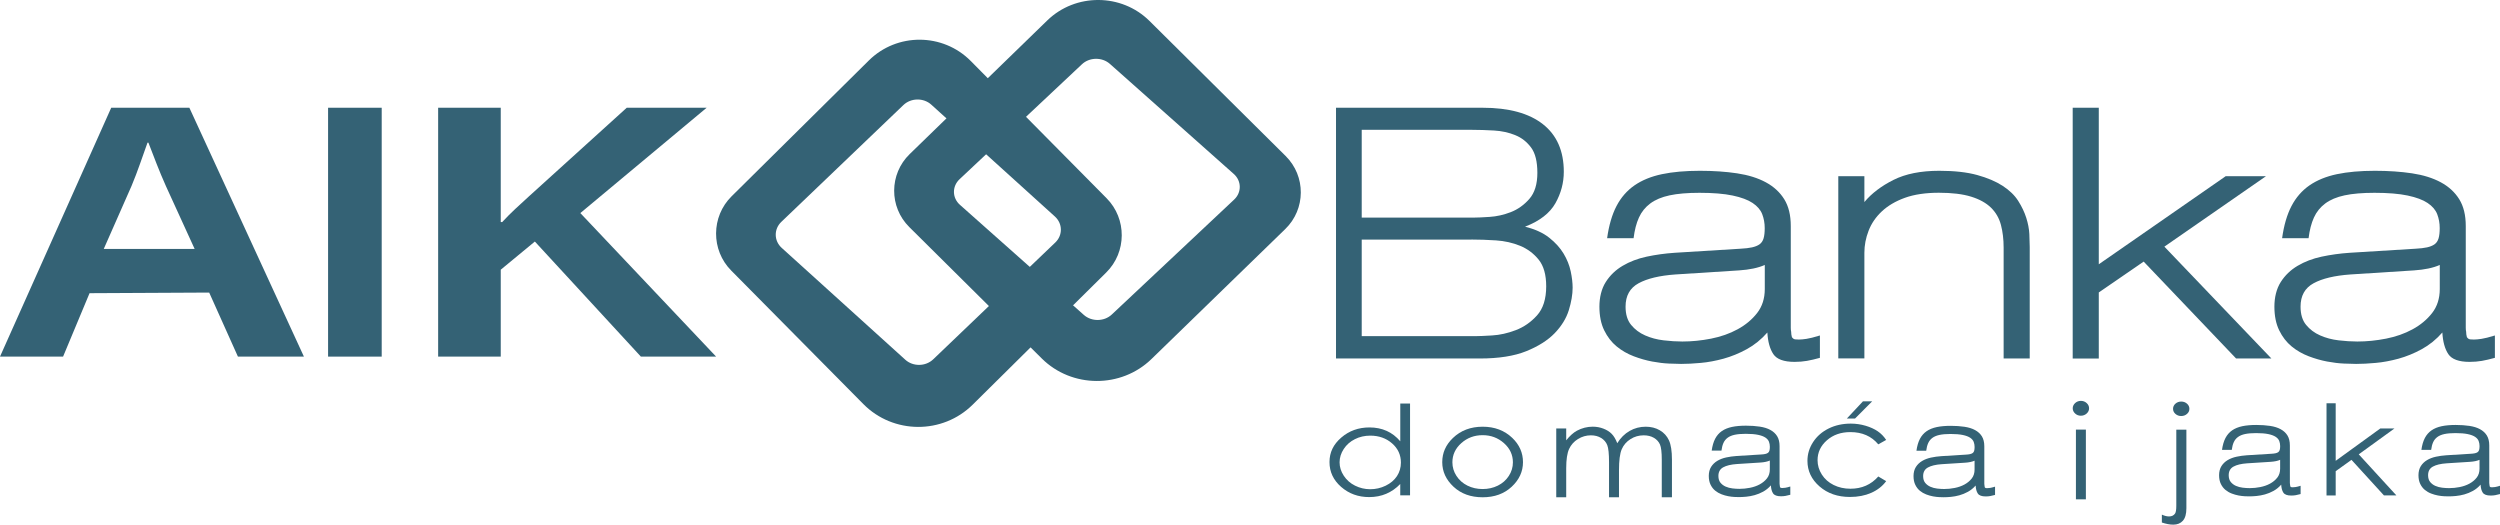
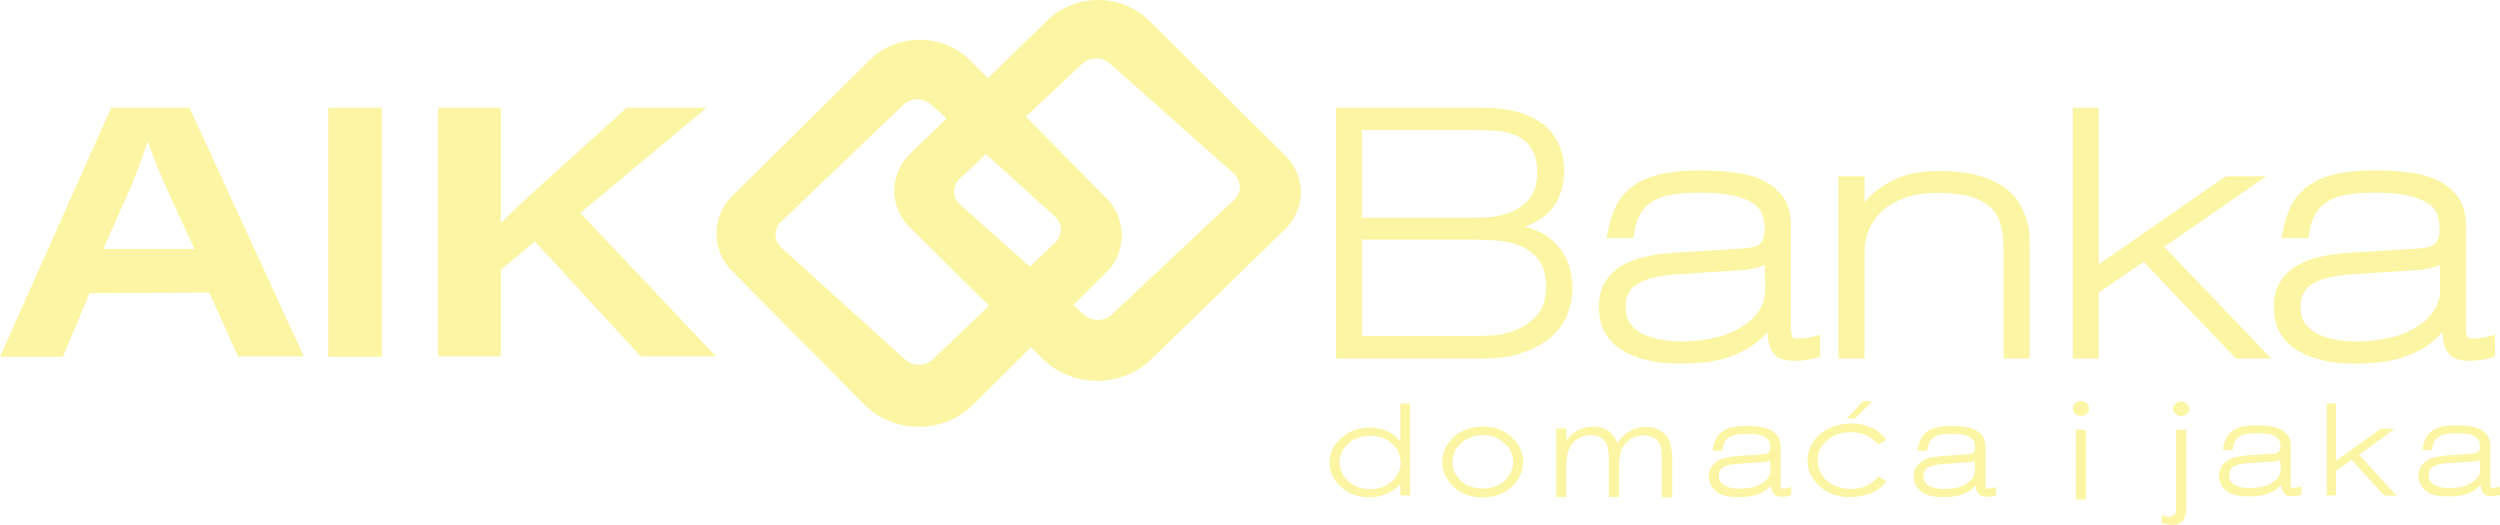
- <svg xmlns="http://www.w3.org/2000/svg" id="Layer_2" data-name="Layer 2" viewBox="0 0 798.2 167.51">
-   <defs>
-     <style>
-       .cls-1 {
-         fill:#346275;
-       }
-     </style>
-   </defs>
-   <g id="Layer_1-2" data-name="Layer 1">
-     <g id="Layer_1-2" data-name="Layer 1-2">
-       <path class="cls-1" d="M353.32,63.3l-43.37-43.82c-8.91-9-23.55-9.08-32.55-.17l-43.82,43.37c-6.55,6.48-6.61,17.15-.12,23.7l42.19,42.63c9.55,9.65,25.27,9.74,34.92,.18l42.63-42.19c6.55-6.48,6.61-17.15,.12-23.7Zm-16.39,14.13l-38.98,37.3c-2.42,2.31-6.43,2.37-8.91,.12l-39.47-35.72c-2.48-2.25-2.53-5.98-.11-8.29l38.98-37.3c2.42-2.31,6.43-2.37,8.91-.12l39.47,35.72c2.48,2.25,2.53,5.98,.11,8.29h0Z" />
-       <path class="cls-1" d="M410.48,49.81L367.01,6.69c-8.93-8.86-23.61-8.93-32.63-.17l-43.93,42.67c-6.57,6.38-6.62,16.88-.12,23.32l42.29,41.95c9.58,9.5,25.33,9.58,35.01,.18l42.73-41.51c6.57-6.38,6.62-16.88,.12-23.32h0Zm-16.43,13.9l-39.08,36.71c-2.42,2.28-6.44,2.33-8.93,.12l-39.56-35.15c-2.49-2.21-2.54-5.88-.12-8.16l39.08-36.71c2.42-2.28,6.44-2.33,8.93-.12l39.56,35.15c2.49,2.21,2.54,5.88,.12,8.16h0Z" />
-       <path class="cls-1" d="M28.59,93.61l-8.45,20.25H0L35.51,34.4h24.95l36.57,79.45h-21.07l-9.17-20.44s-38.2,.2-38.2,.2Zm33.55-14.14l-9.15-20.02c-2.17-4.83-3.94-9.6-5.6-13.89h-.3c-1.57,4.34-3.13,9.15-5.09,13.8l-8.87,20.11h29.01Z" />
-       <path class="cls-1" d="M121.87,34.4V113.86h-17.12V34.4h17.12Z" />
-       <path class="cls-1" d="M139.89,34.4h19.99v36.51h.45c2.69-2.93,5.69-5.59,8.4-8.08l31.38-28.43h25.51l-40.33,33.63,43.34,45.82h-24.02l-33.84-36.73-10.89,8.99v27.74h-19.99V34.4h0Z" />
-       <path class="cls-1" d="M486.93,72.38c3.18,.79,5.76,1.97,7.71,3.52,1.96,1.55,3.49,3.25,4.59,5.08,1.1,1.84,1.86,3.73,2.27,5.68s.61,3.68,.61,5.19c0,2.16-.41,4.56-1.22,7.19-.82,2.63-2.33,5.08-4.53,7.36-2.2,2.27-5.23,4.18-9.06,5.73-3.84,1.55-8.78,2.33-14.82,2.33h-45.92V34.4h46.77c8.41,0,14.83,1.75,19.29,5.25,4.45,3.5,6.67,8.57,6.67,15.2,0,3.53-.9,6.89-2.69,10.06-1.8,3.17-5.02,5.66-9.67,7.46h0Zm-3.06-29.2c-2.12-.87-4.41-1.37-6.86-1.51-2.45-.14-4.82-.22-7.1-.22h-35.14v28.02h36c.98,0,2.59-.07,4.84-.22,2.24-.14,4.49-.65,6.73-1.51,2.24-.87,4.23-2.27,5.94-4.22,1.71-1.95,2.57-4.72,2.57-8.33s-.67-6.31-2.02-8.11c-1.35-1.8-3-3.1-4.96-3.89h0Zm-14.08,33.31h-35.02v30.83h36.49c.98,0,2.69-.07,5.14-.22,2.45-.14,4.96-.7,7.53-1.68,2.57-.97,4.84-2.54,6.8-4.71s2.94-5.26,2.94-9.3c0-3.68-.8-6.51-2.39-8.49-1.59-1.98-3.57-3.46-5.94-4.44-2.37-.97-4.94-1.55-7.71-1.73-2.78-.18-5.39-.27-7.84-.27h0Z" />
-       <path class="cls-1" d="M564.31,106.13c-1.96,2.24-4.16,4.02-6.61,5.36-2.45,1.34-4.92,2.34-7.41,3.03-2.49,.68-4.92,1.14-7.29,1.35-2.37,.22-4.45,.32-6.25,.32-.9,0-2.18-.04-3.86-.11-1.67-.07-3.47-.29-5.39-.65-1.92-.36-3.88-.92-5.88-1.68s-3.82-1.8-5.45-3.14c-1.63-1.33-2.96-3.05-3.98-5.14-1.02-2.09-1.53-4.61-1.53-7.57s.67-5.72,2.02-7.84c1.35-2.13,3.14-3.86,5.39-5.19,2.24-1.33,4.8-2.31,7.65-2.92,2.86-.61,5.84-1.03,8.94-1.24l21.06-1.3c1.47-.07,2.69-.22,3.67-.43,.98-.22,1.78-.54,2.39-.97s1.04-1.06,1.29-1.89,.37-1.93,.37-3.3c0-1.59-.27-3.06-.8-4.44-.53-1.37-1.55-2.56-3.06-3.57-1.51-1.01-3.63-1.8-6.37-2.38s-6.27-.87-10.59-.87c-3.84,0-7.02,.27-9.55,.81-2.53,.54-4.59,1.41-6.18,2.6-1.59,1.19-2.8,2.69-3.61,4.49-.82,1.8-1.39,4-1.71,6.6h-8.45c.57-4.11,1.57-7.54,3-10.28,1.43-2.74,3.35-4.94,5.75-6.6,2.41-1.66,5.33-2.85,8.75-3.57,3.43-.72,7.47-1.08,12.12-1.08,4.33,0,8.28,.27,11.88,.81,3.59,.54,6.65,1.5,9.18,2.87,2.53,1.37,4.49,3.17,5.88,5.41s2.08,5.08,2.08,8.55v32.51c0,.47,.04,.88,.12,1.24,0,.58,.08,1.15,.24,1.73,.16,.22,.35,.4,.55,.54,.2,.15,.75,.22,1.65,.22,.65,0,1.47-.07,2.45-.22,.98-.14,2.41-.5,4.29-1.08v7.14c-1.55,.43-2.94,.76-4.16,.97s-2.53,.32-3.92,.32c-3.43,0-5.69-.83-6.8-2.49-1.1-1.66-1.74-3.97-1.9-6.92h.03Zm-.86-21.53c-2.12,.94-4.86,1.51-8.2,1.73l-20.33,1.3c-5.06,.36-8.98,1.3-11.75,2.81-2.78,1.51-4.16,4-4.16,7.46,0,2.45,.59,4.4,1.78,5.84,1.18,1.44,2.67,2.56,4.47,3.35,1.79,.79,3.75,1.32,5.88,1.57,2.12,.25,4.12,.38,6,.38,3.02,0,6.08-.31,9.18-.92s5.92-1.6,8.45-2.98c2.53-1.37,4.61-3.1,6.24-5.19,1.63-2.09,2.45-4.65,2.45-7.68v-7.68h-.01Z" />
-       <path class="cls-1" d="M595.29,64.48c2.28-2.74,5.37-5.08,9.24-7.03,3.88-1.95,8.76-2.92,14.63-2.92,4.82,0,8.86,.45,12.12,1.35,3.26,.9,5.98,2.06,8.14,3.46,2.16,1.41,3.82,3.01,4.96,4.81,1.14,1.8,2,3.61,2.57,5.41,.57,1.8,.9,3.53,.98,5.19,.08,1.66,.12,3.03,.12,4.11v35.59h-8.33v-35.38c0-2.67-.29-5.08-.86-7.25-.57-2.16-1.63-4-3.18-5.52-1.55-1.51-3.67-2.69-6.37-3.52-2.69-.83-6.12-1.24-10.29-1.24s-7.86,.54-10.84,1.62c-2.98,1.08-5.43,2.53-7.35,4.33-1.92,1.8-3.33,3.86-4.22,6.17-.9,2.31-1.35,4.65-1.35,7.03v33.75h-8.33V56.26h8.33v8.22h.03Z" />
-       <path class="cls-1" d="M713.94,114.46l-29.51-30.94-14.33,9.85v21.1h-8.33V34.4h8.33v49.98l40.53-28.13h12.86l-32.45,22.5,34.16,35.7h-11.26Z" />
-       <path class="cls-1" d="M761.16,158.19l-10.38-11.37-5.04,3.62v7.75h-2.93v-29.43h2.93v18.37l14.26-10.34h4.52l-11.42,8.27,12.02,13.12h-3.96Z" />
-       <path class="cls-1" d="M779.82,106.13c-1.96,2.24-4.16,4.02-6.61,5.36-2.45,1.34-4.92,2.34-7.41,3.03-2.49,.68-4.92,1.14-7.29,1.35-2.37,.22-4.45,.32-6.25,.32-.9,0-2.18-.04-3.86-.11-1.67-.07-3.47-.29-5.39-.65-1.92-.36-3.88-.92-5.88-1.68s-3.82-1.8-5.45-3.14c-1.63-1.33-2.96-3.05-3.98-5.14-1.02-2.09-1.53-4.61-1.53-7.57s.67-5.72,2.02-7.84c1.35-2.13,3.14-3.86,5.39-5.19,2.24-1.33,4.8-2.31,7.65-2.92,2.86-.61,5.84-1.03,8.94-1.24l21.06-1.3c1.47-.07,2.69-.22,3.67-.43,.98-.22,1.78-.54,2.39-.97s1.04-1.06,1.29-1.89,.37-1.93,.37-3.3c0-1.59-.27-3.06-.8-4.44-.53-1.37-1.55-2.56-3.06-3.57-1.51-1.01-3.63-1.8-6.37-2.38s-6.27-.87-10.59-.87c-3.84,0-7.02,.27-9.55,.81-2.53,.54-4.59,1.41-6.18,2.6-1.59,1.19-2.8,2.69-3.61,4.49-.82,1.8-1.39,4-1.71,6.6h-8.45c.57-4.11,1.57-7.54,3-10.28,1.43-2.74,3.35-4.94,5.75-6.6,2.41-1.66,5.33-2.85,8.75-3.57,3.43-.72,7.47-1.08,12.12-1.08,4.33,0,8.28,.27,11.88,.81,3.59,.54,6.65,1.5,9.18,2.87,2.53,1.37,4.49,3.17,5.88,5.41s2.08,5.08,2.08,8.55v32.51c0,.47,.04,.88,.12,1.24,0,.58,.08,1.15,.24,1.73,.16,.22,.35,.4,.55,.54,.2,.15,.75,.22,1.65,.22,.65,0,1.47-.07,2.45-.22,.98-.14,2.41-.5,4.29-1.08v7.14c-1.55,.43-2.94,.76-4.16,.97s-2.53,.32-3.92,.32c-3.43,0-5.69-.83-6.8-2.49-1.1-1.66-1.74-3.97-1.9-6.92h.03Zm-.86-21.53c-2.12,.94-4.86,1.51-8.2,1.73l-20.33,1.3c-5.06,.36-8.98,1.3-11.75,2.81-2.78,1.51-4.16,4-4.16,7.46,0,2.45,.59,4.4,1.78,5.84,1.18,1.44,2.67,2.56,4.47,3.35,1.79,.79,3.75,1.32,5.88,1.57,2.12,.25,4.12,.38,6,.38,3.02,0,6.08-.31,9.18-.92s5.92-1.6,8.45-2.98c2.53-1.37,4.61-3.1,6.24-5.19,1.63-2.09,2.45-4.65,2.45-7.68v-7.68h-.01Z" />
-       <path class="cls-1" d="M565.39,154.99c-.72,.83-1.54,1.48-2.44,1.98-.9,.49-1.82,.87-2.74,1.12s-1.82,.42-2.69,.5-1.64,.12-2.31,.12c-.33,0-.81,0-1.42-.04-.62-.03-1.28-.11-1.99-.24-.71-.13-1.43-.34-2.17-.62s-1.41-.67-2.01-1.16c-.6-.49-1.09-1.12-1.47-1.9-.38-.77-.57-1.7-.57-2.8s.25-2.11,.75-2.9,1.16-1.42,1.99-1.92c.83-.49,1.77-.85,2.83-1.08s2.15-.38,3.3-.46l7.78-.48c.54-.03,.99-.08,1.36-.16,.36-.08,.66-.2,.88-.36s.38-.39,.47-.7c.09-.31,.14-.71,.14-1.22,0-.59-.1-1.13-.29-1.64-.2-.51-.57-.94-1.13-1.32-.56-.37-1.34-.67-2.35-.88-1.01-.21-2.31-.32-3.91-.32-1.42,0-2.59,.1-3.53,.3-.93,.2-1.7,.52-2.28,.96-.59,.44-1.03,.99-1.33,1.66s-.51,1.48-.63,2.44h-3.12c.21-1.52,.58-2.78,1.11-3.8,.53-1.01,1.24-1.82,2.13-2.44,.89-.61,1.97-1.05,3.23-1.32,1.27-.27,2.76-.4,4.48-.4,1.6,0,3.06,.1,4.39,.3s2.46,.55,3.39,1.06,1.66,1.17,2.17,2,.77,1.88,.77,3.16v12c0,.17,.01,.33,.05,.46,0,.21,.03,.43,.09,.64,.06,.08,.13,.15,.2,.2s.28,.08,.61,.08c.24,0,.54-.03,.9-.08,.36-.05,.89-.19,1.58-.4v2.64c-.57,.16-1.09,.28-1.54,.36s-.93,.12-1.45,.12c-1.27,0-2.1-.31-2.51-.92-.41-.61-.64-1.46-.7-2.56l-.02,.02Zm-.32-7.95c-.78,.35-1.79,.56-3.03,.64l-7.51,.48c-1.87,.13-3.32,.48-4.34,1.04-1.03,.56-1.54,1.48-1.54,2.76,0,.91,.22,1.62,.66,2.16,.44,.53,.99,.95,1.65,1.24,.66,.29,1.39,.49,2.17,.58,.78,.09,1.52,.14,2.22,.14,1.11,0,2.25-.11,3.39-.34,1.15-.23,2.19-.59,3.12-1.1,.93-.51,1.7-1.14,2.31-1.92,.6-.77,.9-1.72,.9-2.84v-2.84h0Z" />
-       <path class="cls-1" d="M630.76,155.04c-.72,.83-1.54,1.48-2.44,1.98-.9,.49-1.82,.87-2.74,1.12s-1.82,.42-2.69,.5-1.64,.12-2.31,.12c-.33,0-.81,0-1.42-.04-.62-.03-1.28-.11-1.99-.24-.71-.13-1.43-.34-2.17-.62s-1.41-.67-2.01-1.16c-.6-.49-1.09-1.12-1.47-1.9-.38-.77-.57-1.7-.57-2.8s.25-2.11,.75-2.9,1.16-1.42,1.99-1.92c.83-.49,1.77-.85,2.83-1.08s2.15-.38,3.3-.46l7.78-.48c.54-.03,.99-.08,1.36-.16,.36-.08,.66-.2,.88-.36s.38-.39,.47-.7c.09-.31,.14-.71,.14-1.22,0-.59-.1-1.13-.29-1.64-.2-.51-.57-.94-1.13-1.32-.56-.37-1.34-.67-2.35-.88-1.01-.21-2.31-.32-3.91-.32-1.42,0-2.59,.1-3.53,.3-.93,.2-1.7,.52-2.28,.96-.59,.44-1.03,.99-1.33,1.66s-.51,1.48-.63,2.44h-3.12c.21-1.52,.58-2.78,1.11-3.8,.53-1.01,1.24-1.82,2.13-2.44,.89-.61,1.97-1.05,3.23-1.32,1.27-.27,2.76-.4,4.48-.4,1.6,0,3.06,.1,4.39,.3s2.46,.55,3.39,1.06,1.66,1.17,2.17,2,.77,1.88,.77,3.16v12c0,.17,.01,.33,.05,.46,0,.21,.03,.43,.09,.64,.06,.08,.13,.15,.2,.2s.28,.08,.61,.08c.24,0,.54-.03,.9-.08,.36-.05,.89-.19,1.58-.4v2.64c-.57,.16-1.09,.28-1.54,.36s-.93,.12-1.45,.12c-1.27,0-2.1-.31-2.51-.92-.41-.61-.64-1.46-.7-2.56l-.02,.02Zm-.32-7.95c-.78,.35-1.79,.56-3.03,.64l-7.51,.48c-1.87,.13-3.32,.48-4.34,1.04-1.03,.56-1.54,1.48-1.54,2.76,0,.91,.22,1.62,.66,2.16,.44,.53,.99,.95,1.65,1.24,.66,.29,1.39,.49,2.17,.58,.78,.09,1.52,.14,2.22,.14,1.11,0,2.25-.11,3.39-.34,1.15-.23,2.19-.59,3.12-1.1,.93-.51,1.7-1.14,2.31-1.92,.6-.77,.9-1.72,.9-2.84v-2.84h0Z" />
-       <path class="cls-1" d="M728.32,154.76c-.72,.83-1.54,1.48-2.44,1.98-.9,.49-1.82,.87-2.74,1.12s-1.82,.42-2.69,.5-1.64,.12-2.31,.12c-.33,0-.81,0-1.42-.04-.62-.03-1.28-.11-1.99-.24-.71-.13-1.43-.34-2.17-.62s-1.41-.67-2.01-1.16c-.6-.49-1.09-1.12-1.47-1.9-.38-.77-.57-1.7-.57-2.8s.25-2.11,.75-2.9,1.16-1.42,1.99-1.92c.83-.49,1.77-.85,2.83-1.08s2.15-.38,3.3-.46l7.78-.48c.54-.03,.99-.08,1.36-.16,.36-.08,.66-.2,.88-.36s.38-.39,.47-.7c.09-.31,.14-.71,.14-1.22,0-.59-.1-1.13-.29-1.64-.2-.51-.57-.94-1.13-1.32-.56-.37-1.34-.67-2.35-.88-1.01-.21-2.31-.32-3.91-.32-1.42,0-2.59,.1-3.53,.3-.93,.2-1.7,.52-2.28,.96-.59,.44-1.03,.99-1.33,1.66s-.51,1.48-.63,2.44h-3.12c.21-1.52,.58-2.78,1.11-3.8,.53-1.01,1.24-1.82,2.13-2.44,.89-.61,1.97-1.05,3.23-1.32,1.27-.27,2.76-.4,4.48-.4,1.6,0,3.06,.1,4.39,.3s2.46,.55,3.39,1.06,1.66,1.17,2.17,2,.77,1.88,.77,3.16v12c0,.17,.01,.33,.05,.46,0,.21,.03,.43,.09,.64,.06,.08,.13,.15,.2,.2s.28,.08,.61,.08c.24,0,.54-.03,.9-.08,.36-.05,.89-.19,1.58-.4v2.64c-.57,.16-1.09,.28-1.54,.36s-.93,.12-1.45,.12c-1.27,0-2.1-.31-2.51-.92-.41-.61-.64-1.46-.7-2.56l-.02,.02Zm-.32-7.95c-.78,.35-1.79,.56-3.03,.64l-7.51,.48c-1.87,.13-3.32,.48-4.34,1.04-1.03,.56-1.54,1.48-1.54,2.76,0,.91,.22,1.62,.66,2.16,.44,.53,.99,.95,1.65,1.24,.66,.29,1.39,.49,2.17,.58,.78,.09,1.52,.14,2.22,.14,1.11,0,2.25-.11,3.39-.34,1.15-.23,2.19-.59,3.12-1.1,.93-.51,1.7-1.14,2.31-1.92,.6-.77,.9-1.72,.9-2.84v-2.84h0Z" />
-       <path class="cls-1" d="M791.98,154.76c-.72,.83-1.54,1.48-2.44,1.98-.9,.49-1.82,.87-2.74,1.12s-1.82,.42-2.69,.5-1.64,.12-2.31,.12c-.33,0-.81,0-1.42-.04-.62-.03-1.28-.11-1.99-.24-.71-.13-1.43-.34-2.17-.62s-1.41-.67-2.01-1.16c-.6-.49-1.09-1.12-1.47-1.9-.38-.77-.57-1.7-.57-2.8s.25-2.11,.75-2.9,1.16-1.42,1.99-1.92c.83-.49,1.77-.85,2.83-1.08s2.15-.38,3.3-.46l7.78-.48c.54-.03,.99-.08,1.36-.16,.36-.08,.66-.2,.88-.36s.38-.39,.47-.7c.09-.31,.14-.71,.14-1.22,0-.59-.1-1.13-.29-1.64-.2-.51-.57-.94-1.13-1.32-.56-.37-1.34-.67-2.35-.88-1.01-.21-2.31-.32-3.91-.32-1.42,0-2.59,.1-3.53,.3-.93,.2-1.7,.52-2.28,.96-.59,.44-1.03,.99-1.33,1.66s-.51,1.48-.63,2.44h-3.12c.21-1.52,.58-2.78,1.11-3.8,.53-1.01,1.24-1.82,2.13-2.44,.89-.61,1.97-1.05,3.23-1.32,1.27-.27,2.76-.4,4.48-.4,1.6,0,3.06,.1,4.39,.3s2.46,.55,3.39,1.06,1.66,1.17,2.17,2,.77,1.88,.77,3.16v12c0,.17,.01,.33,.05,.46,0,.21,.03,.43,.09,.64,.06,.08,.13,.15,.2,.2s.28,.08,.61,.08c.24,0,.54-.03,.9-.08,.36-.05,.89-.19,1.58-.4v2.64c-.57,.16-1.09,.28-1.54,.36s-.93,.12-1.45,.12c-1.27,0-2.1-.31-2.51-.92-.41-.61-.64-1.46-.7-2.56l-.02,.02Zm-.32-7.95c-.78,.35-1.79,.56-3.03,.64l-7.51,.48c-1.87,.13-3.32,.48-4.34,1.04-1.03,.56-1.54,1.48-1.54,2.76,0,.91,.22,1.62,.66,2.16,.44,.53,.99,.95,1.65,1.24,.66,.29,1.39,.49,2.17,.58,.78,.09,1.52,.14,2.22,.14,1.11,0,2.25-.11,3.39-.34,1.15-.23,2.19-.59,3.12-1.1,.93-.51,1.7-1.14,2.31-1.92,.6-.77,.9-1.72,.9-2.84v-2.84h0Z" />
-       <path class="cls-1" d="M450.2,128.85v29.31h-3.13v-3.63c-1.33,1.39-2.83,2.43-4.48,3.13s-3.47,1.05-5.44,1.05c-3.5,0-6.48-1.09-8.96-3.26s-3.71-4.81-3.71-7.92,1.25-5.65,3.75-7.81,5.5-3.25,9.01-3.25c2.03,0,3.86,.37,5.51,1.11s3.08,1.85,4.33,3.32v-12.05h3.12Zm-12.7,10.24c-1.77,0-3.4,.37-4.9,1.12s-2.69,1.79-3.57,3.14-1.33,2.77-1.33,4.27,.45,2.91,1.34,4.27,2.09,2.42,3.6,3.17,3.12,1.14,4.84,1.14,3.39-.37,4.94-1.13,2.76-1.77,3.6-3.05,1.26-2.72,1.26-4.33c0-2.45-.94-4.49-2.82-6.13s-4.2-2.47-6.95-2.47h-.01Z" />
-       <path class="cls-1" d="M473.39,136.24c3.81,0,6.96,1.19,9.46,3.58,2.27,2.18,3.41,4.76,3.41,7.74s-1.2,5.61-3.61,7.85c-2.4,2.24-5.49,3.36-9.27,3.36s-6.89-1.12-9.29-3.36-3.61-4.85-3.61-7.85,1.14-5.54,3.41-7.72c2.5-2.4,5.66-3.6,9.49-3.6h0Zm-.01,2.7c-2.64,0-4.91,.85-6.81,2.54-1.9,1.69-2.85,3.74-2.85,6.14,0,1.55,.43,2.99,1.3,4.33s2.04,2.37,3.51,3.1c1.47,.73,3.09,1.09,4.85,1.09s3.38-.36,4.85-1.09,2.64-1.76,3.51-3.1,1.3-2.78,1.3-4.33c0-2.4-.95-4.45-2.86-6.14s-4.17-2.54-6.8-2.54h0Z" />
-       <path class="cls-1" d="M496.88,136.8h3.18v3.79c1.11-1.4,2.24-2.42,3.41-3.07,1.61-.86,3.3-1.29,5.07-1.29,1.2,0,2.33,.21,3.41,.63s1.96,.97,2.64,1.67c.68,.69,1.27,1.69,1.77,2.98,1.06-1.72,2.38-3.03,3.96-3.93s3.29-1.34,5.12-1.34c1.71,0,3.21,.38,4.52,1.15,1.31,.77,2.28,1.84,2.91,3.21,.63,1.37,.95,3.43,.95,6.18v11.99h-3.25v-11.99c0-2.35-.19-3.97-.57-4.85s-1.02-1.59-1.93-2.13-2-.81-3.27-.81c-1.54,0-2.95,.4-4.22,1.21s-2.21,1.88-2.79,3.23c-.59,1.35-.88,3.59-.88,6.74v8.6h-3.18v-11.24c0-2.65-.19-4.45-.56-5.4s-1.02-1.71-1.94-2.28-2.02-.86-3.29-.86c-1.47,0-2.84,.39-4.12,1.18s-2.23,1.85-2.84,3.18-.92,3.37-.92,6.12v9.3h-3.18v-21.96h0Z" />
-       <path class="cls-1" d="M602.22,140.46l-2.52,1.41c-2.18-2.61-5.15-3.91-8.91-3.91-3.01,0-5.51,.87-7.5,2.62-1.99,1.74-2.98,3.86-2.98,6.36,0,1.62,.46,3.15,1.37,4.58s2.17,2.54,3.77,3.33,3.38,1.19,5.36,1.19c3.63,0,6.59-1.3,8.89-3.91l2.52,1.49c-1.18,1.6-2.77,2.85-4.76,3.73s-4.26,1.32-6.8,1.32c-3.91,0-7.15-1.12-9.72-3.36s-3.86-4.96-3.86-8.16c0-2.16,.6-4.16,1.81-6.01s2.86-3.29,4.96-4.33,4.46-1.56,7.06-1.56c1.63,0,3.21,.23,4.73,.68s2.81,1.04,3.87,1.76,1.96,1.64,2.7,2.76h0Z" />
-       <path class="cls-1" d="M664.38,127.99c.72,0,1.34,.23,1.85,.7,.51,.46,.77,1.02,.77,1.68s-.26,1.19-.77,1.66c-.51,.46-1.13,.7-1.85,.7s-1.32-.23-1.83-.7c-.51-.46-.77-1.02-.77-1.66s.26-1.21,.77-1.68c.51-.46,1.12-.7,1.83-.7Zm-1.58,9.17h3.18v22.26h-3.18v-22.26Z" />
-       <path class="cls-1" d="M694.85,137.19h3.22v25.07c0,1.83-.37,3.16-1.12,4s-1.77,1.25-3.08,1.25c-1.07,0-2.29-.23-3.63-.68v-2.52c.85,.39,1.61,.58,2.29,.58,.86,0,1.51-.31,1.93-.94,.26-.4,.39-1.23,.39-2.5v-24.25h0Zm1.57-8.98c.73,0,1.34,.23,1.85,.68s.76,1,.76,1.64-.25,1.17-.76,1.62-1.12,.68-1.85,.68-1.34-.23-1.85-.68-.76-.99-.76-1.62,.25-1.19,.76-1.64,1.12-.68,1.85-.68Z" />
-       <polygon class="cls-1" points="589.65 133.64 592.26 133.64 597.76 128.13 594.81 128.13 589.65 133.64" />
+ <svg xmlns="http://www.w3.org/2000/svg" version="1.1" id="Layer_2_1_" x="0px" y="0px" viewBox="0 0 798.2 167.5" style="enable-background:new 0 0 798.2 167.5;" xml:space="preserve">
+   <style type="text/css">
+ 	.st0{fill:#FCF5A3;}
+ </style>
+   <g id="Layer_1-2_1_">
+     <g id="Layer_1-2">
+       <path class="st0" d="M353.3,63.3L310,19.5c-8.9-9-23.5-9.1-32.5-0.2l-43.8,43.4c-6.6,6.5-6.6,17.2-0.1,23.7l42.2,42.6    c9.5,9.6,25.3,9.7,34.9,0.2L353.2,87C359.8,80.5,359.8,69.8,353.3,63.3z M336.9,77.4l-39,37.3c-2.4,2.3-6.4,2.4-8.9,0.1    l-39.5-35.7c-2.5-2.3-2.5-6-0.1-8.3l39-37.3c2.4-2.3,6.4-2.4,8.9-0.1l39.5,35.7C339.3,71.4,339.3,75.1,336.9,77.4L336.9,77.4    L336.9,77.4z" />
+       <path class="st0" d="M410.5,49.8L367,6.7c-8.9-8.9-23.6-8.9-32.6-0.2l-43.9,42.7c-6.6,6.4-6.6,16.9-0.1,23.3l42.3,41.9    c9.6,9.5,25.3,9.6,35,0.2l42.7-41.5C416.9,66.7,417,56.2,410.5,49.8L410.5,49.8L410.5,49.8z M394.1,63.7L355,100.4    c-2.4,2.3-6.4,2.3-8.9,0.1l-39.6-35.2c-2.5-2.2-2.5-5.9-0.1-8.2l39.1-36.7c2.4-2.3,6.4-2.3,8.9-0.1l39.6,35.2    C396.4,57.8,396.5,61.4,394.1,63.7L394.1,63.7L394.1,63.7z" />
+       <path class="st0" d="M28.6,93.6l-8.5,20.3H0l35.5-79.5h25L97,113.8H76l-9.2-20.4C66.8,93.4,28.6,93.6,28.6,93.6z M62.1,79.5    l-9.2-20c-2.2-4.8-3.9-9.6-5.6-13.9h-0.3c-1.6,4.3-3.1,9.1-5.1,13.8l-8.9,20.1H62.1z" />
+       <path class="st0" d="M121.9,34.4v79.5h-17.1V34.4H121.9z" />
+       <path class="st0" d="M139.9,34.4h20v36.5h0.4c2.7-2.9,5.7-5.6,8.4-8.1l31.4-28.4h25.5L185.3,68l43.3,45.8h-24l-33.8-36.7l-10.9,9    v27.7h-20L139.9,34.4L139.9,34.4L139.9,34.4z" />
+       <path class="st0" d="M486.9,72.4c3.2,0.8,5.8,2,7.7,3.5c2,1.6,3.5,3.3,4.6,5.1c1.1,1.8,1.9,3.7,2.3,5.7s0.6,3.7,0.6,5.2    c0,2.2-0.4,4.6-1.2,7.2c-0.8,2.6-2.3,5.1-4.5,7.4c-2.2,2.3-5.2,4.2-9.1,5.7c-3.8,1.6-8.8,2.3-14.8,2.3h-45.9V34.4h46.8    c8.4,0,14.8,1.8,19.3,5.3c4.5,3.5,6.7,8.6,6.7,15.2c0,3.5-0.9,6.9-2.7,10.1C494.8,68.1,491.6,70.6,486.9,72.4L486.9,72.4    L486.9,72.4z M483.9,43.2c-2.1-0.9-4.4-1.4-6.9-1.5c-2.5-0.1-4.8-0.2-7.1-0.2h-35.1v28h36c1,0,2.6-0.1,4.8-0.2    c2.2-0.1,4.5-0.7,6.7-1.5c2.2-0.9,4.2-2.3,5.9-4.2c1.7-2,2.6-4.7,2.6-8.3s-0.7-6.3-2-8.1C487.5,45.3,485.8,44,483.9,43.2    L483.9,43.2L483.9,43.2z M469.8,76.5h-35v30.8h36.5c1,0,2.7-0.1,5.1-0.2c2.5-0.1,5-0.7,7.5-1.7c2.6-1,4.8-2.5,6.8-4.7    s2.9-5.3,2.9-9.3c0-3.7-0.8-6.5-2.4-8.5c-1.6-2-3.6-3.5-5.9-4.4c-2.4-1-4.9-1.6-7.7-1.7C474.9,76.6,472.2,76.5,469.8,76.5    L469.8,76.5L469.8,76.5z" />
+       <path class="st0" d="M564.3,106.1c-2,2.2-4.2,4-6.6,5.4c-2.5,1.3-4.9,2.3-7.4,3c-2.5,0.7-4.9,1.1-7.3,1.3    c-2.4,0.2-4.5,0.3-6.3,0.3c-0.9,0-2.2,0-3.9-0.1c-1.7-0.1-3.5-0.3-5.4-0.7c-1.9-0.4-3.9-0.9-5.9-1.7s-3.8-1.8-5.5-3.1    c-1.6-1.3-3-3.1-4-5.1c-1-2.1-1.5-4.6-1.5-7.6s0.7-5.7,2-7.8c1.3-2.1,3.1-3.9,5.4-5.2c2.2-1.3,4.8-2.3,7.7-2.9    c2.9-0.6,5.8-1,8.9-1.2l21.1-1.3c1.5-0.1,2.7-0.2,3.7-0.4c1-0.2,1.8-0.5,2.4-1s1-1.1,1.3-1.9s0.4-1.9,0.4-3.3    c0-1.6-0.3-3.1-0.8-4.4c-0.5-1.4-1.5-2.6-3.1-3.6c-1.5-1-3.6-1.8-6.4-2.4s-6.3-0.9-10.6-0.9c-3.8,0-7,0.3-9.5,0.8    c-2.5,0.5-4.6,1.4-6.2,2.6c-1.6,1.2-2.8,2.7-3.6,4.5c-0.8,1.8-1.4,4-1.7,6.6h-8.5c0.6-4.1,1.6-7.5,3-10.3c1.4-2.7,3.3-4.9,5.8-6.6    c2.4-1.7,5.3-2.8,8.8-3.6c3.4-0.7,7.5-1.1,12.1-1.1c4.3,0,8.3,0.3,11.9,0.8c3.6,0.5,6.7,1.5,9.2,2.9c2.5,1.4,4.5,3.2,5.9,5.4    s2.1,5.1,2.1,8.5v32.5c0,0.5,0,0.9,0.1,1.2c0,0.6,0.1,1.2,0.2,1.7c0.2,0.2,0.3,0.4,0.5,0.5c0.2,0.2,0.8,0.2,1.7,0.2    c0.7,0,1.5-0.1,2.5-0.2c1-0.1,2.4-0.5,4.3-1.1v7.1c-1.5,0.4-2.9,0.8-4.2,1s-2.5,0.3-3.9,0.3c-3.4,0-5.7-0.8-6.8-2.5    C565.1,111.4,564.4,109.1,564.3,106.1L564.3,106.1L564.3,106.1z M563.5,84.6c-2.1,0.9-4.9,1.5-8.2,1.7l-20.3,1.3    c-5.1,0.4-9,1.3-11.8,2.8c-2.8,1.5-4.2,4-4.2,7.5c0,2.4,0.6,4.4,1.8,5.8c1.2,1.4,2.7,2.6,4.5,3.3c1.8,0.8,3.8,1.3,5.9,1.6    c2.1,0.3,4.1,0.4,6,0.4c3,0,6.1-0.3,9.2-0.9s5.9-1.6,8.5-3c2.5-1.4,4.6-3.1,6.2-5.2c1.6-2.1,2.5-4.7,2.5-7.7L563.5,84.6    L563.5,84.6L563.5,84.6z" />
+       <path class="st0" d="M595.3,64.5c2.3-2.7,5.4-5.1,9.2-7c3.9-2,8.8-2.9,14.6-2.9c4.8,0,8.9,0.5,12.1,1.3c3.3,0.9,6,2.1,8.1,3.5    c2.2,1.4,3.8,3,5,4.8c1.1,1.8,2,3.6,2.6,5.4c0.6,1.8,0.9,3.5,1,5.2c0.1,1.7,0.1,3,0.1,4.1v35.6h-8.3V79.1c0-2.7-0.3-5.1-0.9-7.3    c-0.6-2.2-1.6-4-3.2-5.5c-1.5-1.5-3.7-2.7-6.4-3.5c-2.7-0.8-6.1-1.2-10.3-1.2s-7.9,0.5-10.8,1.6c-3,1.1-5.4,2.5-7.3,4.3    c-1.9,1.8-3.3,3.9-4.2,6.2c-0.9,2.3-1.3,4.7-1.3,7v33.8h-8.3V56.3h8.3L595.3,64.5L595.3,64.5L595.3,64.5z" />
+       <path class="st0" d="M713.9,114.5l-29.5-30.9l-14.3,9.8v21.1h-8.3V34.4h8.3v50l40.5-28.1h12.9L691,78.8l34.2,35.7L713.9,114.5    L713.9,114.5z" />
+       <path class="st0" d="M761.2,158.2l-10.4-11.4l-5,3.6v7.8h-2.9v-29.4h2.9v18.4l14.3-10.3h4.5l-11.4,8.3l12,13.1L761.2,158.2    L761.2,158.2z" />
+       <path class="st0" d="M779.8,106.1c-2,2.2-4.2,4-6.6,5.4c-2.5,1.3-4.9,2.3-7.4,3c-2.5,0.7-4.9,1.1-7.3,1.3    c-2.4,0.2-4.5,0.3-6.3,0.3c-0.9,0-2.2,0-3.9-0.1c-1.7-0.1-3.5-0.3-5.4-0.7c-1.9-0.4-3.9-0.9-5.9-1.7s-3.8-1.8-5.5-3.1    c-1.6-1.3-3-3.1-4-5.1c-1-2.1-1.5-4.6-1.5-7.6s0.7-5.7,2-7.8c1.3-2.1,3.1-3.9,5.4-5.2c2.2-1.3,4.8-2.3,7.7-2.9    c2.9-0.6,5.8-1,8.9-1.2l21.1-1.3c1.5-0.1,2.7-0.2,3.7-0.4c1-0.2,1.8-0.5,2.4-1s1-1.1,1.3-1.9s0.4-1.9,0.4-3.3    c0-1.6-0.3-3.1-0.8-4.4c-0.5-1.4-1.5-2.6-3.1-3.6c-1.5-1-3.6-1.8-6.4-2.4s-6.3-0.9-10.6-0.9c-3.8,0-7,0.3-9.5,0.8    c-2.5,0.5-4.6,1.4-6.2,2.6c-1.6,1.2-2.8,2.7-3.6,4.5c-0.8,1.8-1.4,4-1.7,6.6h-8.5c0.6-4.1,1.6-7.5,3-10.3c1.4-2.7,3.3-4.9,5.8-6.6    c2.4-1.7,5.3-2.8,8.8-3.6c3.4-0.7,7.5-1.1,12.1-1.1c4.3,0,8.3,0.3,11.9,0.8c3.6,0.5,6.7,1.5,9.2,2.9c2.5,1.4,4.5,3.2,5.9,5.4    s2.1,5.1,2.1,8.5v32.5c0,0.5,0,0.9,0.1,1.2c0,0.6,0.1,1.2,0.2,1.7c0.2,0.2,0.3,0.4,0.5,0.5c0.2,0.2,0.8,0.2,1.7,0.2    c0.7,0,1.5-0.1,2.5-0.2c1-0.1,2.4-0.5,4.3-1.1v7.1c-1.5,0.4-2.9,0.8-4.2,1s-2.5,0.3-3.9,0.3c-3.4,0-5.7-0.8-6.8-2.5    C780.6,111.4,780,109.1,779.8,106.1L779.8,106.1L779.8,106.1z M779,84.6c-2.1,0.9-4.9,1.5-8.2,1.7l-20.3,1.3    c-5.1,0.4-9,1.3-11.8,2.8c-2.8,1.5-4.2,4-4.2,7.5c0,2.4,0.6,4.4,1.8,5.8c1.2,1.4,2.7,2.6,4.5,3.3c1.8,0.8,3.8,1.3,5.9,1.6    c2.1,0.3,4.1,0.4,6,0.4c3,0,6.1-0.3,9.2-0.9s5.9-1.6,8.5-3c2.5-1.4,4.6-3.1,6.2-5.2c1.6-2.1,2.5-4.7,2.5-7.7L779,84.6L779,84.6    L779,84.6z" />
+       <path class="st0" d="M565.4,155c-0.7,0.8-1.5,1.5-2.4,2c-0.9,0.5-1.8,0.9-2.7,1.1s-1.8,0.4-2.7,0.5s-1.6,0.1-2.3,0.1    c-0.3,0-0.8,0-1.4,0c-0.6,0-1.3-0.1-2-0.2c-0.7-0.1-1.4-0.3-2.2-0.6s-1.4-0.7-2-1.2c-0.6-0.5-1.1-1.1-1.5-1.9    c-0.4-0.8-0.6-1.7-0.6-2.8s0.3-2.1,0.8-2.9s1.2-1.4,2-1.9c0.8-0.5,1.8-0.9,2.8-1.1s2.2-0.4,3.3-0.5l7.8-0.5c0.5,0,1-0.1,1.4-0.2    c0.4-0.1,0.7-0.2,0.9-0.4s0.4-0.4,0.5-0.7c0.1-0.3,0.1-0.7,0.1-1.2c0-0.6-0.1-1.1-0.3-1.6c-0.2-0.5-0.6-0.9-1.1-1.3    c-0.6-0.4-1.3-0.7-2.3-0.9c-1-0.2-2.3-0.3-3.9-0.3c-1.4,0-2.6,0.1-3.5,0.3c-0.9,0.2-1.7,0.5-2.3,1c-0.6,0.4-1,1-1.3,1.7    s-0.5,1.5-0.6,2.4h-3.1c0.2-1.5,0.6-2.8,1.1-3.8c0.5-1,1.2-1.8,2.1-2.4c0.9-0.6,2-1.1,3.2-1.3c1.3-0.3,2.8-0.4,4.5-0.4    c1.6,0,3.1,0.1,4.4,0.3s2.5,0.6,3.4,1.1s1.7,1.2,2.2,2s0.8,1.9,0.8,3.2v12c0,0.2,0,0.3,0,0.5c0,0.2,0,0.4,0.1,0.6    c0.1,0.1,0.1,0.1,0.2,0.2s0.3,0.1,0.6,0.1c0.2,0,0.5,0,0.9-0.1c0.4-0.1,0.9-0.2,1.6-0.4v2.6c-0.6,0.2-1.1,0.3-1.5,0.4    s-0.9,0.1-1.5,0.1c-1.3,0-2.1-0.3-2.5-0.9C565.7,156.9,565.5,156.1,565.4,155L565.4,155L565.4,155z M565.1,147    c-0.8,0.4-1.8,0.6-3,0.6l-7.5,0.5c-1.9,0.1-3.3,0.5-4.3,1c-1,0.6-1.5,1.5-1.5,2.8c0,0.9,0.2,1.6,0.7,2.2c0.4,0.5,1,0.9,1.7,1.2    c0.7,0.3,1.4,0.5,2.2,0.6c0.8,0.1,1.5,0.1,2.2,0.1c1.1,0,2.3-0.1,3.4-0.3c1.2-0.2,2.2-0.6,3.1-1.1c0.9-0.5,1.7-1.1,2.3-1.9    c0.6-0.8,0.9-1.7,0.9-2.8L565.1,147L565.1,147L565.1,147z" />
+       <path class="st0" d="M630.8,155c-0.7,0.8-1.5,1.5-2.4,2c-0.9,0.5-1.8,0.9-2.7,1.1s-1.8,0.4-2.7,0.5s-1.6,0.1-2.3,0.1    c-0.3,0-0.8,0-1.4,0c-0.6,0-1.3-0.1-2-0.2c-0.7-0.1-1.4-0.3-2.2-0.6s-1.4-0.7-2-1.2c-0.6-0.5-1.1-1.1-1.5-1.9    c-0.4-0.8-0.6-1.7-0.6-2.8s0.3-2.1,0.8-2.9s1.2-1.4,2-1.9c0.8-0.5,1.8-0.9,2.8-1.1s2.2-0.4,3.3-0.5l7.8-0.5c0.5,0,1-0.1,1.4-0.2    c0.4-0.1,0.7-0.2,0.9-0.4s0.4-0.4,0.5-0.7c0.1-0.3,0.1-0.7,0.1-1.2c0-0.6-0.1-1.1-0.3-1.6c-0.2-0.5-0.6-0.9-1.1-1.3    c-0.6-0.4-1.3-0.7-2.3-0.9c-1-0.2-2.3-0.3-3.9-0.3c-1.4,0-2.6,0.1-3.5,0.3c-0.9,0.2-1.7,0.5-2.3,1c-0.6,0.4-1,1-1.3,1.7    s-0.5,1.5-0.6,2.4h-3.1c0.2-1.5,0.6-2.8,1.1-3.8c0.5-1,1.2-1.8,2.1-2.4c0.9-0.6,2-1.1,3.2-1.3c1.3-0.3,2.8-0.4,4.5-0.4    c1.6,0,3.1,0.1,4.4,0.3s2.5,0.6,3.4,1.1s1.7,1.2,2.2,2s0.8,1.9,0.8,3.2v12c0,0.2,0,0.3,0,0.5c0,0.2,0,0.4,0.1,0.6    c0.1,0.1,0.1,0.1,0.2,0.2s0.3,0.1,0.6,0.1c0.2,0,0.5,0,0.9-0.1c0.4-0.1,0.9-0.2,1.6-0.4v2.6c-0.6,0.2-1.1,0.3-1.5,0.4    s-0.9,0.1-1.5,0.1c-1.3,0-2.1-0.3-2.5-0.9C631.1,157,630.8,156.1,630.8,155L630.8,155L630.8,155z M630.4,147.1    c-0.8,0.4-1.8,0.6-3,0.6l-7.5,0.5c-1.9,0.1-3.3,0.5-4.3,1c-1,0.6-1.5,1.5-1.5,2.8c0,0.9,0.2,1.6,0.7,2.2c0.4,0.5,1,0.9,1.7,1.2    c0.7,0.3,1.4,0.5,2.2,0.6c0.8,0.1,1.5,0.1,2.2,0.1c1.1,0,2.3-0.1,3.4-0.3c1.2-0.2,2.2-0.6,3.1-1.1c0.9-0.5,1.7-1.1,2.3-1.9    c0.6-0.8,0.9-1.7,0.9-2.8L630.4,147.1L630.4,147.1L630.4,147.1z" />
+       <path class="st0" d="M728.3,154.8c-0.7,0.8-1.5,1.5-2.4,2c-0.9,0.5-1.8,0.9-2.7,1.1s-1.8,0.4-2.7,0.5s-1.6,0.1-2.3,0.1    c-0.3,0-0.8,0-1.4,0c-0.6,0-1.3-0.1-2-0.2c-0.7-0.1-1.4-0.3-2.2-0.6s-1.4-0.7-2-1.2c-0.6-0.5-1.1-1.1-1.5-1.9    c-0.4-0.8-0.6-1.7-0.6-2.8s0.3-2.1,0.8-2.9s1.2-1.4,2-1.9c0.8-0.5,1.8-0.9,2.8-1.1s2.2-0.4,3.3-0.5l7.8-0.5c0.5,0,1-0.1,1.4-0.2    c0.4-0.1,0.7-0.2,0.9-0.4s0.4-0.4,0.5-0.7c0.1-0.3,0.1-0.7,0.1-1.2c0-0.6-0.1-1.1-0.3-1.6c-0.2-0.5-0.6-0.9-1.1-1.3    c-0.6-0.4-1.3-0.7-2.3-0.9c-1-0.2-2.3-0.3-3.9-0.3c-1.4,0-2.6,0.1-3.5,0.3c-0.9,0.2-1.7,0.5-2.3,1c-0.6,0.4-1,1-1.3,1.7    s-0.5,1.5-0.6,2.4h-3.1c0.2-1.5,0.6-2.8,1.1-3.8c0.5-1,1.2-1.8,2.1-2.4c0.9-0.6,2-1.1,3.2-1.3c1.3-0.3,2.8-0.4,4.5-0.4    c1.6,0,3.1,0.1,4.4,0.3s2.5,0.6,3.4,1.1s1.7,1.2,2.2,2s0.8,1.9,0.8,3.2v12c0,0.2,0,0.3,0,0.5c0,0.2,0,0.4,0.1,0.6    c0.1,0.1,0.1,0.1,0.2,0.2s0.3,0.1,0.6,0.1c0.2,0,0.5,0,0.9-0.1c0.4-0.1,0.9-0.2,1.6-0.4v2.6c-0.6,0.2-1.1,0.3-1.5,0.4    s-0.9,0.1-1.5,0.1c-1.3,0-2.1-0.3-2.5-0.9C728.6,156.7,728.4,155.8,728.3,154.8L728.3,154.8L728.3,154.8z M728,146.8    c-0.8,0.4-1.8,0.6-3,0.6l-7.5,0.5c-1.9,0.1-3.3,0.5-4.3,1c-1,0.6-1.5,1.5-1.5,2.8c0,0.9,0.2,1.6,0.7,2.2c0.4,0.5,1,0.9,1.7,1.2    c0.7,0.3,1.4,0.5,2.2,0.6c0.8,0.1,1.5,0.1,2.2,0.1c1.1,0,2.3-0.1,3.4-0.3c1.2-0.2,2.2-0.6,3.1-1.1c0.9-0.5,1.7-1.1,2.3-1.9    c0.6-0.8,0.9-1.7,0.9-2.8L728,146.8L728,146.8L728,146.8z" />
+       <path class="st0" d="M792,154.8c-0.7,0.8-1.5,1.5-2.4,2c-0.9,0.5-1.8,0.9-2.7,1.1s-1.8,0.4-2.7,0.5s-1.6,0.1-2.3,0.1    c-0.3,0-0.8,0-1.4,0c-0.6,0-1.3-0.1-2-0.2c-0.7-0.1-1.4-0.3-2.2-0.6s-1.4-0.7-2-1.2c-0.6-0.5-1.1-1.1-1.5-1.9    c-0.4-0.8-0.6-1.7-0.6-2.8s0.3-2.1,0.8-2.9s1.2-1.4,2-1.9c0.8-0.5,1.8-0.9,2.8-1.1s2.2-0.4,3.3-0.5l7.8-0.5c0.5,0,1-0.1,1.4-0.2    c0.4-0.1,0.7-0.2,0.9-0.4s0.4-0.4,0.5-0.7c0.1-0.3,0.1-0.7,0.1-1.2c0-0.6-0.1-1.1-0.3-1.6c-0.2-0.5-0.6-0.9-1.1-1.3    c-0.6-0.4-1.3-0.7-2.3-0.9c-1-0.2-2.3-0.3-3.9-0.3c-1.4,0-2.6,0.1-3.5,0.3c-0.9,0.2-1.7,0.5-2.3,1c-0.6,0.4-1,1-1.3,1.7    s-0.5,1.5-0.6,2.4h-3.1c0.2-1.5,0.6-2.8,1.1-3.8c0.5-1,1.2-1.8,2.1-2.4c0.9-0.6,2-1.1,3.2-1.3c1.3-0.3,2.8-0.4,4.5-0.4    c1.6,0,3.1,0.1,4.4,0.3s2.5,0.6,3.4,1.1s1.7,1.2,2.2,2s0.8,1.9,0.8,3.2v12c0,0.2,0,0.3,0,0.5c0,0.2,0,0.4,0.1,0.6    c0.1,0.1,0.1,0.1,0.2,0.2s0.3,0.1,0.6,0.1c0.2,0,0.5,0,0.9-0.1c0.4-0.1,0.9-0.2,1.6-0.4v2.6c-0.6,0.2-1.1,0.3-1.5,0.4    s-0.9,0.1-1.5,0.1c-1.3,0-2.1-0.3-2.5-0.9C792.3,156.7,792.1,155.8,792,154.8L792,154.8L792,154.8z M791.7,146.8    c-0.8,0.4-1.8,0.6-3,0.6l-7.5,0.5c-1.9,0.1-3.3,0.5-4.3,1c-1,0.6-1.5,1.5-1.5,2.8c0,0.9,0.2,1.6,0.7,2.2c0.4,0.5,1,0.9,1.7,1.2    c0.7,0.3,1.4,0.5,2.2,0.6c0.8,0.1,1.5,0.1,2.2,0.1c1.1,0,2.3-0.1,3.4-0.3c1.2-0.2,2.2-0.6,3.1-1.1c0.9-0.5,1.7-1.1,2.3-1.9    c0.6-0.8,0.9-1.7,0.9-2.8L791.7,146.8L791.7,146.8L791.7,146.8z" />
+       <path class="st0" d="M450.2,128.9v29.3h-3.1v-3.6c-1.3,1.4-2.8,2.4-4.5,3.1s-3.5,1.1-5.4,1.1c-3.5,0-6.5-1.1-9-3.3    s-3.7-4.8-3.7-7.9s1.3-5.6,3.8-7.8s5.5-3.3,9-3.3c2,0,3.9,0.4,5.5,1.1s3.1,1.9,4.3,3.3v-12.1L450.2,128.9L450.2,128.9z     M437.5,139.1c-1.8,0-3.4,0.4-4.9,1.1s-2.7,1.8-3.6,3.1s-1.3,2.8-1.3,4.3s0.5,2.9,1.3,4.3s2.1,2.4,3.6,3.2s3.1,1.1,4.8,1.1    s3.4-0.4,4.9-1.1s2.8-1.8,3.6-3.1s1.3-2.7,1.3-4.3c0-2.4-0.9-4.5-2.8-6.1S440.3,139.1,437.5,139.1L437.5,139.1L437.5,139.1z" />
+       <path class="st0" d="M473.4,136.2c3.8,0,7,1.2,9.5,3.6c2.3,2.2,3.4,4.8,3.4,7.7s-1.2,5.6-3.6,7.9c-2.4,2.2-5.5,3.4-9.3,3.4    s-6.9-1.1-9.3-3.4s-3.6-4.9-3.6-7.9s1.1-5.5,3.4-7.7C466.4,137.4,469.6,136.2,473.4,136.2L473.4,136.2L473.4,136.2z M473.4,138.9    c-2.6,0-4.9,0.9-6.8,2.5c-1.9,1.7-2.9,3.7-2.9,6.1c0,1.6,0.4,3,1.3,4.3s2,2.4,3.5,3.1c1.5,0.7,3.1,1.1,4.9,1.1s3.4-0.4,4.9-1.1    s2.6-1.8,3.5-3.1s1.3-2.8,1.3-4.3c0-2.4-1-4.4-2.9-6.1S476,138.9,473.4,138.9L473.4,138.9L473.4,138.9z" />
+       <path class="st0" d="M496.9,136.8h3.2v3.8c1.1-1.4,2.2-2.4,3.4-3.1c1.6-0.9,3.3-1.3,5.1-1.3c1.2,0,2.3,0.2,3.4,0.6s2,1,2.6,1.7    c0.7,0.7,1.3,1.7,1.8,3c1.1-1.7,2.4-3,4-3.9s3.3-1.3,5.1-1.3c1.7,0,3.2,0.4,4.5,1.1c1.3,0.8,2.3,1.8,2.9,3.2c0.6,1.4,1,3.4,1,6.2    v12h-3.3v-12c0-2.4-0.2-4-0.6-4.9s-1-1.6-1.9-2.1s-2-0.8-3.3-0.8c-1.5,0-3,0.4-4.2,1.2s-2.2,1.9-2.8,3.2c-0.6,1.4-0.9,3.6-0.9,6.7    v8.6h-3.2v-11.2c0-2.6-0.2-4.4-0.6-5.4s-1-1.7-1.9-2.3s-2-0.9-3.3-0.9c-1.5,0-2.8,0.4-4.1,1.2s-2.2,1.9-2.8,3.2s-0.9,3.4-0.9,6.1    v9.3h-3.2L496.9,136.8L496.9,136.8L496.9,136.8z" />
+       <path class="st0" d="M602.2,140.5l-2.5,1.4c-2.2-2.6-5.2-3.9-8.9-3.9c-3,0-5.5,0.9-7.5,2.6c-2,1.7-3,3.9-3,6.4    c0,1.6,0.5,3.1,1.4,4.6s2.2,2.5,3.8,3.3s3.4,1.2,5.4,1.2c3.6,0,6.6-1.3,8.9-3.9l2.5,1.5c-1.2,1.6-2.8,2.9-4.8,3.7    s-4.3,1.3-6.8,1.3c-3.9,0-7.2-1.1-9.7-3.4s-3.9-5-3.9-8.2c0-2.2,0.6-4.2,1.8-6s2.9-3.3,5-4.3s4.5-1.6,7.1-1.6    c1.6,0,3.2,0.2,4.7,0.7s2.8,1,3.9,1.8S601.5,139.3,602.2,140.5L602.2,140.5L602.2,140.5z" />
+       <path class="st0" d="M664.4,128c0.7,0,1.3,0.2,1.8,0.7c0.5,0.5,0.8,1,0.8,1.7s-0.3,1.2-0.8,1.7c-0.5,0.5-1.1,0.7-1.8,0.7    s-1.3-0.2-1.8-0.7c-0.5-0.5-0.8-1-0.8-1.7s0.3-1.2,0.8-1.7C663.1,128.2,663.7,128,664.4,128z M662.8,137.2h3.2v22.3h-3.2V137.2z" />
+       <path class="st0" d="M694.8,137.2h3.2v25.1c0,1.8-0.4,3.2-1.1,4s-1.8,1.3-3.1,1.3c-1.1,0-2.3-0.2-3.6-0.7v-2.5    c0.8,0.4,1.6,0.6,2.3,0.6c0.9,0,1.5-0.3,1.9-0.9c0.3-0.4,0.4-1.2,0.4-2.5L694.8,137.2L694.8,137.2L694.8,137.2z M696.4,128.2    c0.7,0,1.3,0.2,1.8,0.7s0.8,1,0.8,1.6s-0.3,1.2-0.8,1.6s-1.1,0.7-1.8,0.7s-1.3-0.2-1.8-0.7s-0.8-1-0.8-1.6s0.3-1.2,0.8-1.6    S695.7,128.2,696.4,128.2z" />
+       <polygon class="st0" points="589.7,133.6 592.3,133.6 597.8,128.1 594.8,128.1   " />
    </g>
  </g>
</svg>
